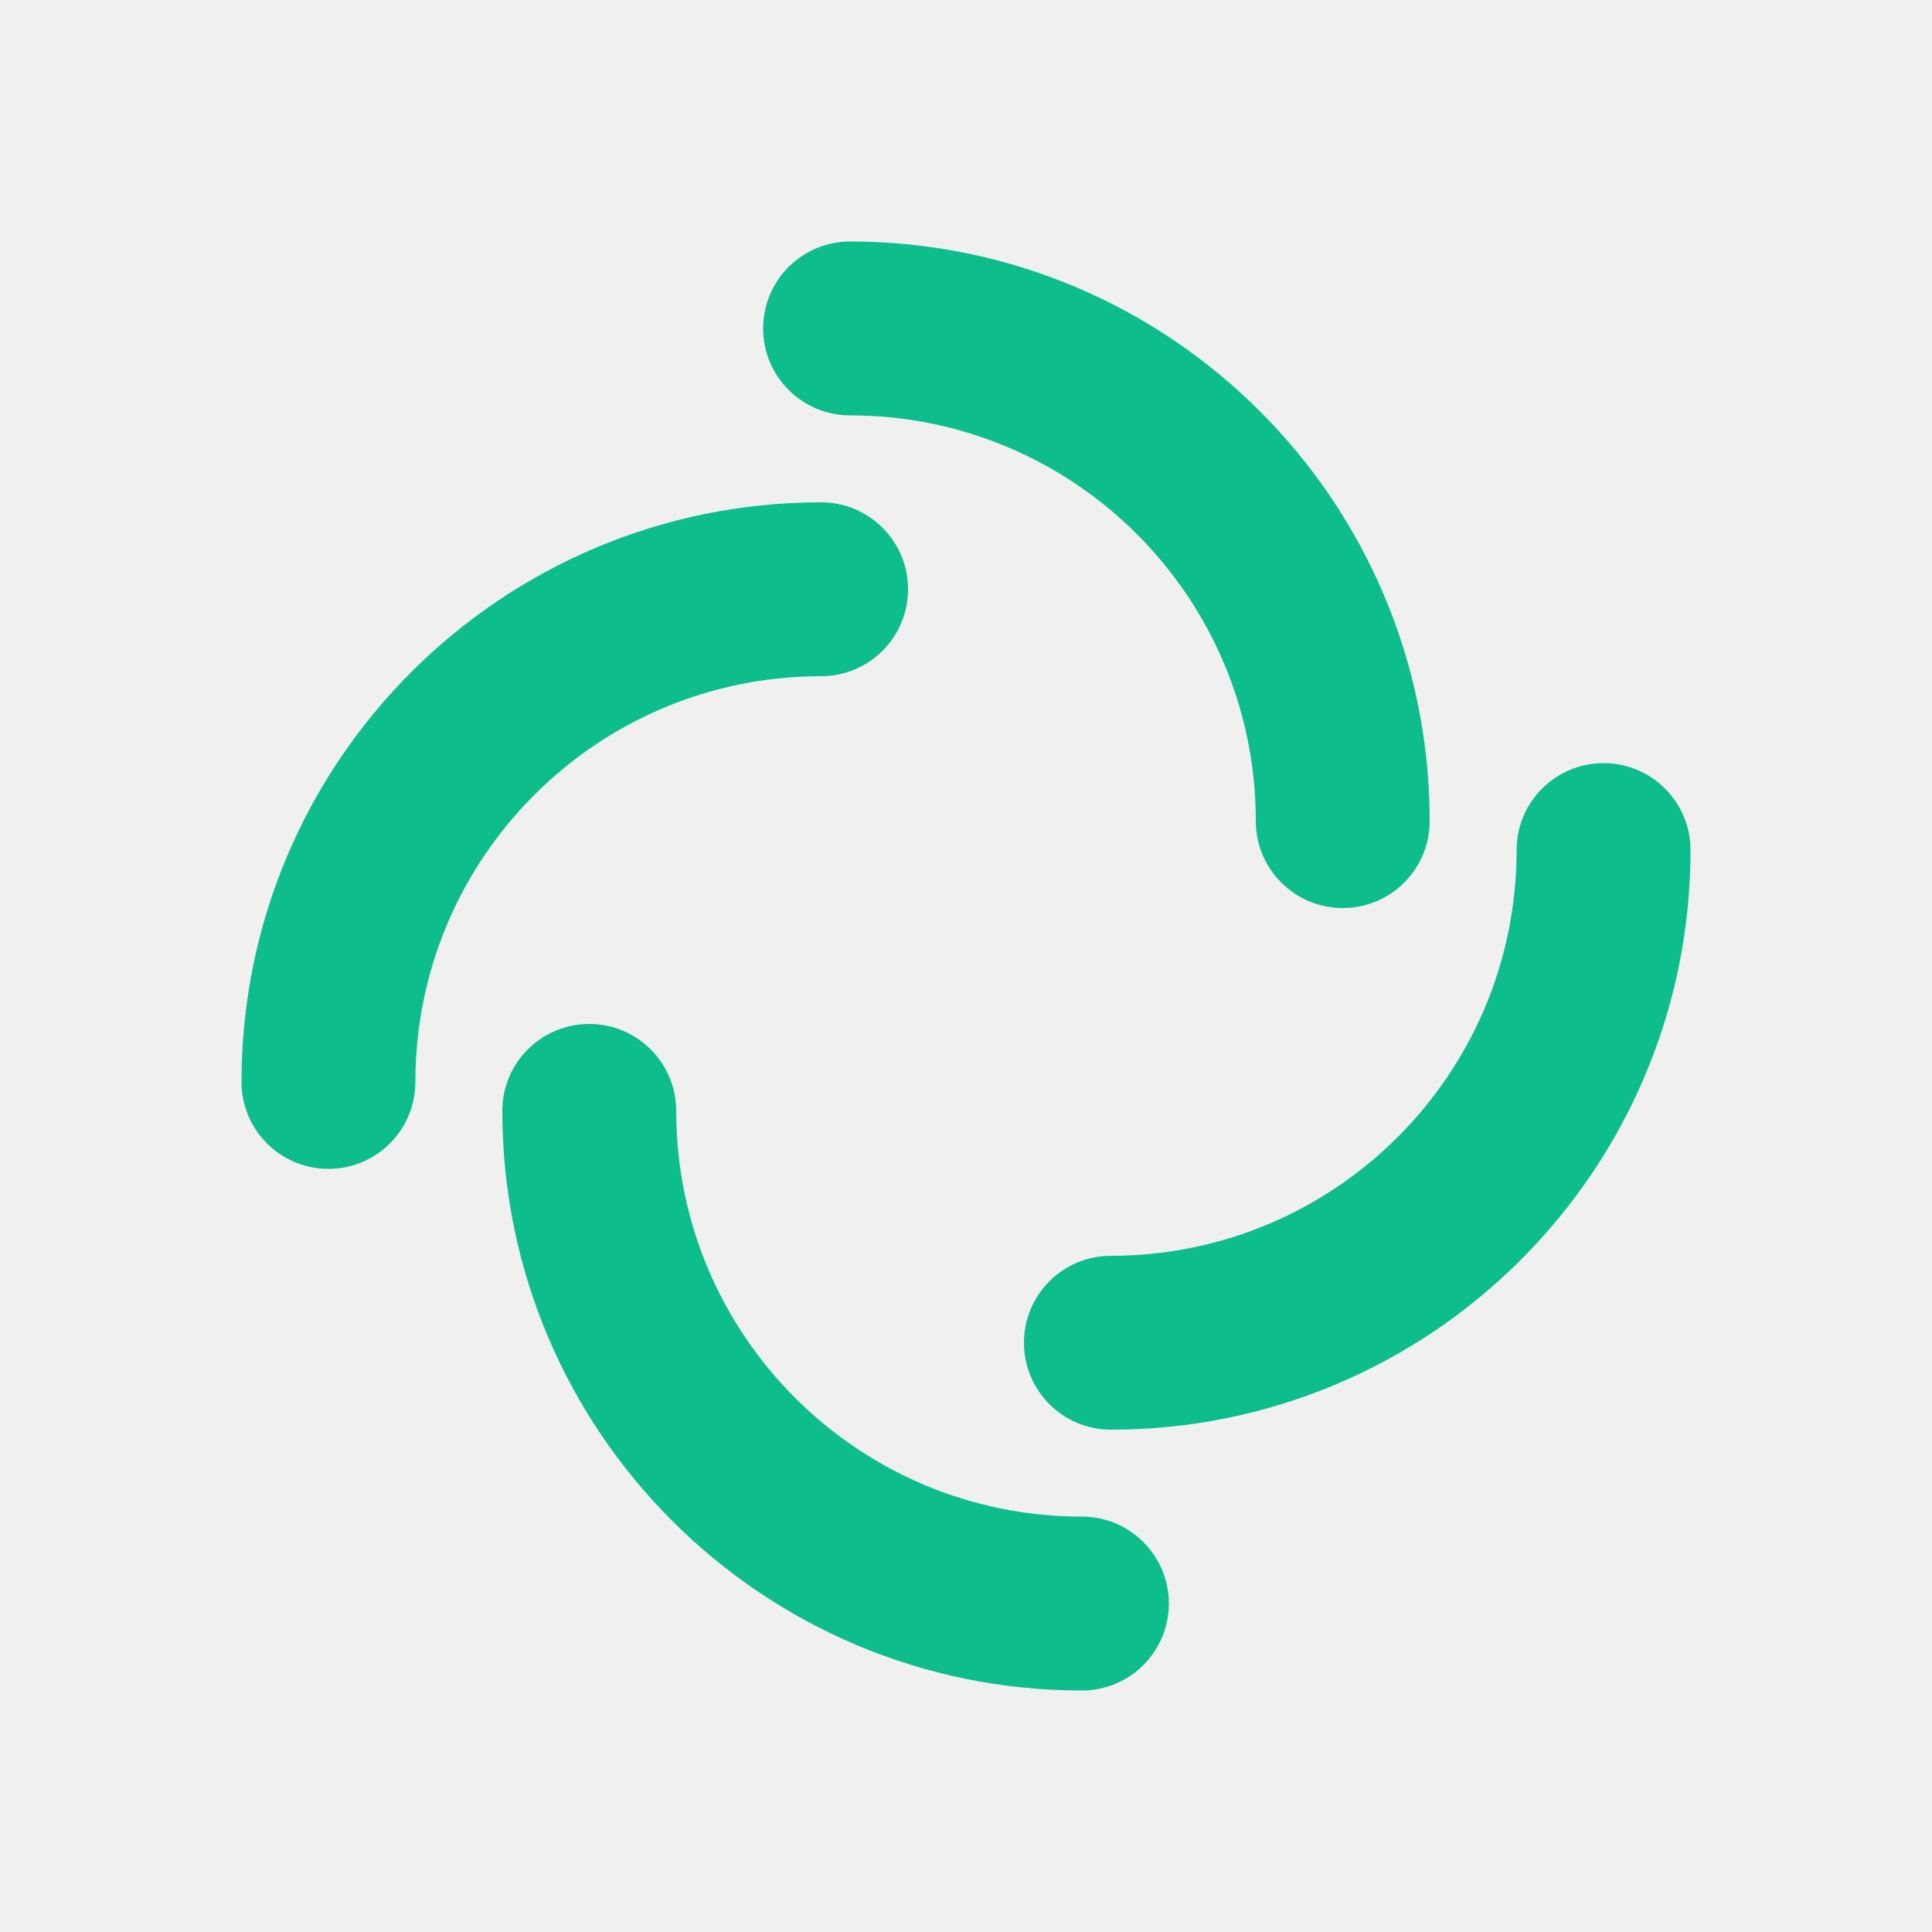
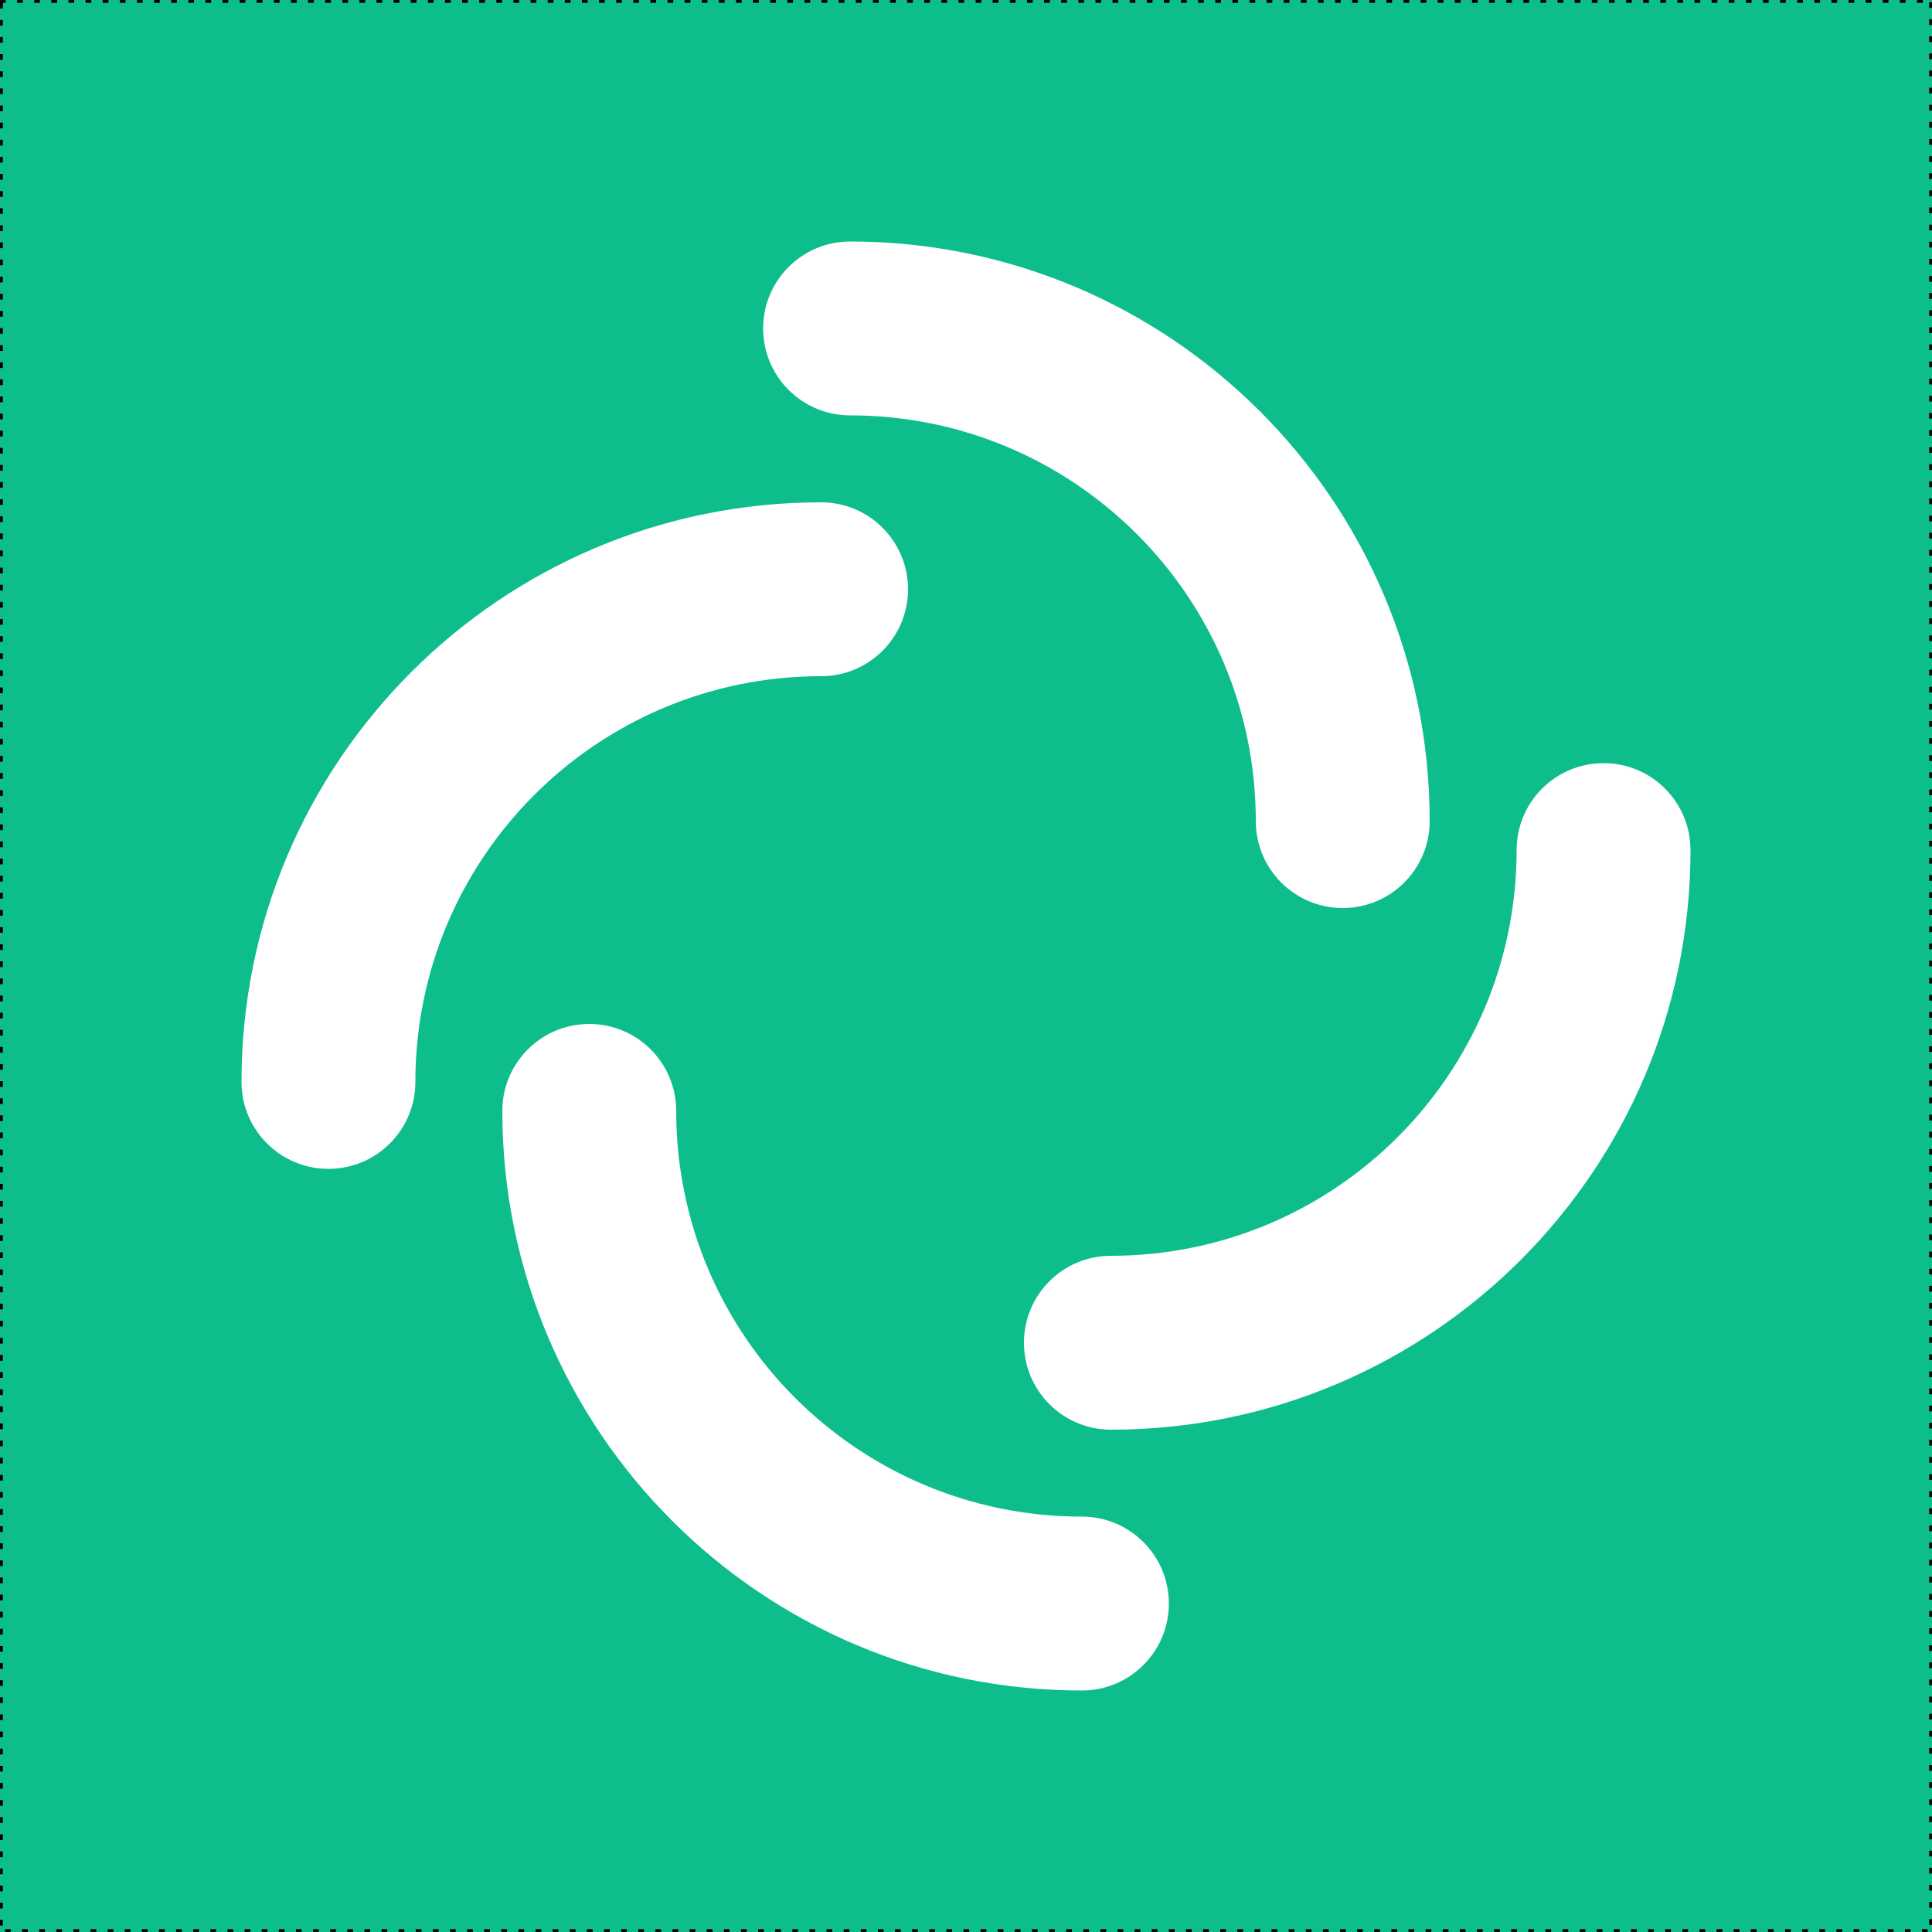
- <svg xmlns="http://www.w3.org/2000/svg" width="64" height="64" viewBox="0 0 64 64" fill="none">
-   <path fill-rule="evenodd" clip-rule="evenodd" d="M25.28 10.88C25.28 9.289 26.569 8 28.16 8C38.764 8 47.36 16.596 47.36 27.2C47.36 28.791 46.071 30.08 44.48 30.08C42.889 30.08 41.6 28.791 41.6 27.2C41.6 19.777 35.583 13.76 28.16 13.76C26.569 13.76 25.28 12.471 25.28 10.88Z" fill="#0DBD8B" />
-   <path fill-rule="evenodd" clip-rule="evenodd" d="M38.72 53.12C38.72 54.711 37.431 56 35.84 56C25.236 56 16.64 47.404 16.64 36.8C16.64 35.209 17.929 33.92 19.52 33.92C21.11 33.92 22.4 35.209 22.4 36.8C22.4 44.223 28.417 50.24 35.84 50.24C37.431 50.24 38.72 51.529 38.72 53.12Z" fill="#0DBD8B" />
-   <path fill-rule="evenodd" clip-rule="evenodd" d="M10.88 38.72C9.289 38.72 8 37.431 8 35.84C8 25.236 16.596 16.64 27.2 16.64C28.791 16.64 30.08 17.929 30.08 19.52C30.08 21.11 28.791 22.4 27.2 22.4C19.777 22.4 13.76 28.417 13.76 35.84C13.76 37.431 12.471 38.72 10.88 38.72Z" fill="#0DBD8B" />
-   <path fill-rule="evenodd" clip-rule="evenodd" d="M53.12 25.28C54.711 25.28 56 26.569 56 28.16C56 38.764 47.404 47.36 36.8 47.36C35.209 47.36 33.92 46.071 33.92 44.48C33.92 42.889 35.209 41.6 36.8 41.6C44.223 41.6 50.24 35.583 50.24 28.16C50.24 26.569 51.529 25.28 53.12 25.28Z" fill="#0DBD8B" />
+ <svg xmlns="http://www.w3.org/2000/svg" width="64" height="64" version="1.1" viewBox="0 0 64 64">
+   <rect x="0" y="0" width="64" height="64" fill="#0dbd8b" stop-color="#000000" stroke="#000" stroke-dasharray="0.189, 0.378" stroke-width=".189" />
+   <g clip-rule="evenodd" fill="#fff" fill-rule="evenodd">
+     <path d="m25.28 10.88c0-1.591 1.289-2.88 2.88-2.88 10.604 0 19.2 8.596 19.2 19.2 0 1.591-1.289 2.88-2.88 2.88s-2.88-1.289-2.88-2.88c0-7.423-6.017-13.44-13.44-13.44-1.591 0-2.88-1.289-2.88-2.88z" />
+     <path d="m38.72 53.12c0 1.591-1.289 2.88-2.88 2.88-10.604 0-19.2-8.596-19.2-19.2 0-1.591 1.289-2.88 2.88-2.88 1.591 0 2.88 1.289 2.88 2.88 0 7.423 6.017 13.44 13.44 13.44 1.591 0 2.88 1.289 2.88 2.88z" />
+     <path d="m10.88 38.72c-1.591 0-2.88-1.289-2.88-2.88 0-10.604 8.596-19.2 19.2-19.2 1.591 0 2.88 1.289 2.88 2.88 0 1.591-1.289 2.88-2.88 2.88-7.423 0-13.44 6.017-13.44 13.44 0 1.591-1.289 2.88-2.88 2.88z" />
+     <path d="m53.12 25.28c1.591 0 2.88 1.289 2.88 2.88 0 10.604-8.596 19.2-19.2 19.2-1.591 0-2.88-1.289-2.88-2.88 0-1.591 1.289-2.88 2.88-2.88 7.423 0 13.44-6.017 13.44-13.44 0-1.591 1.289-2.88 2.88-2.88z" />
+   </g>
</svg>
